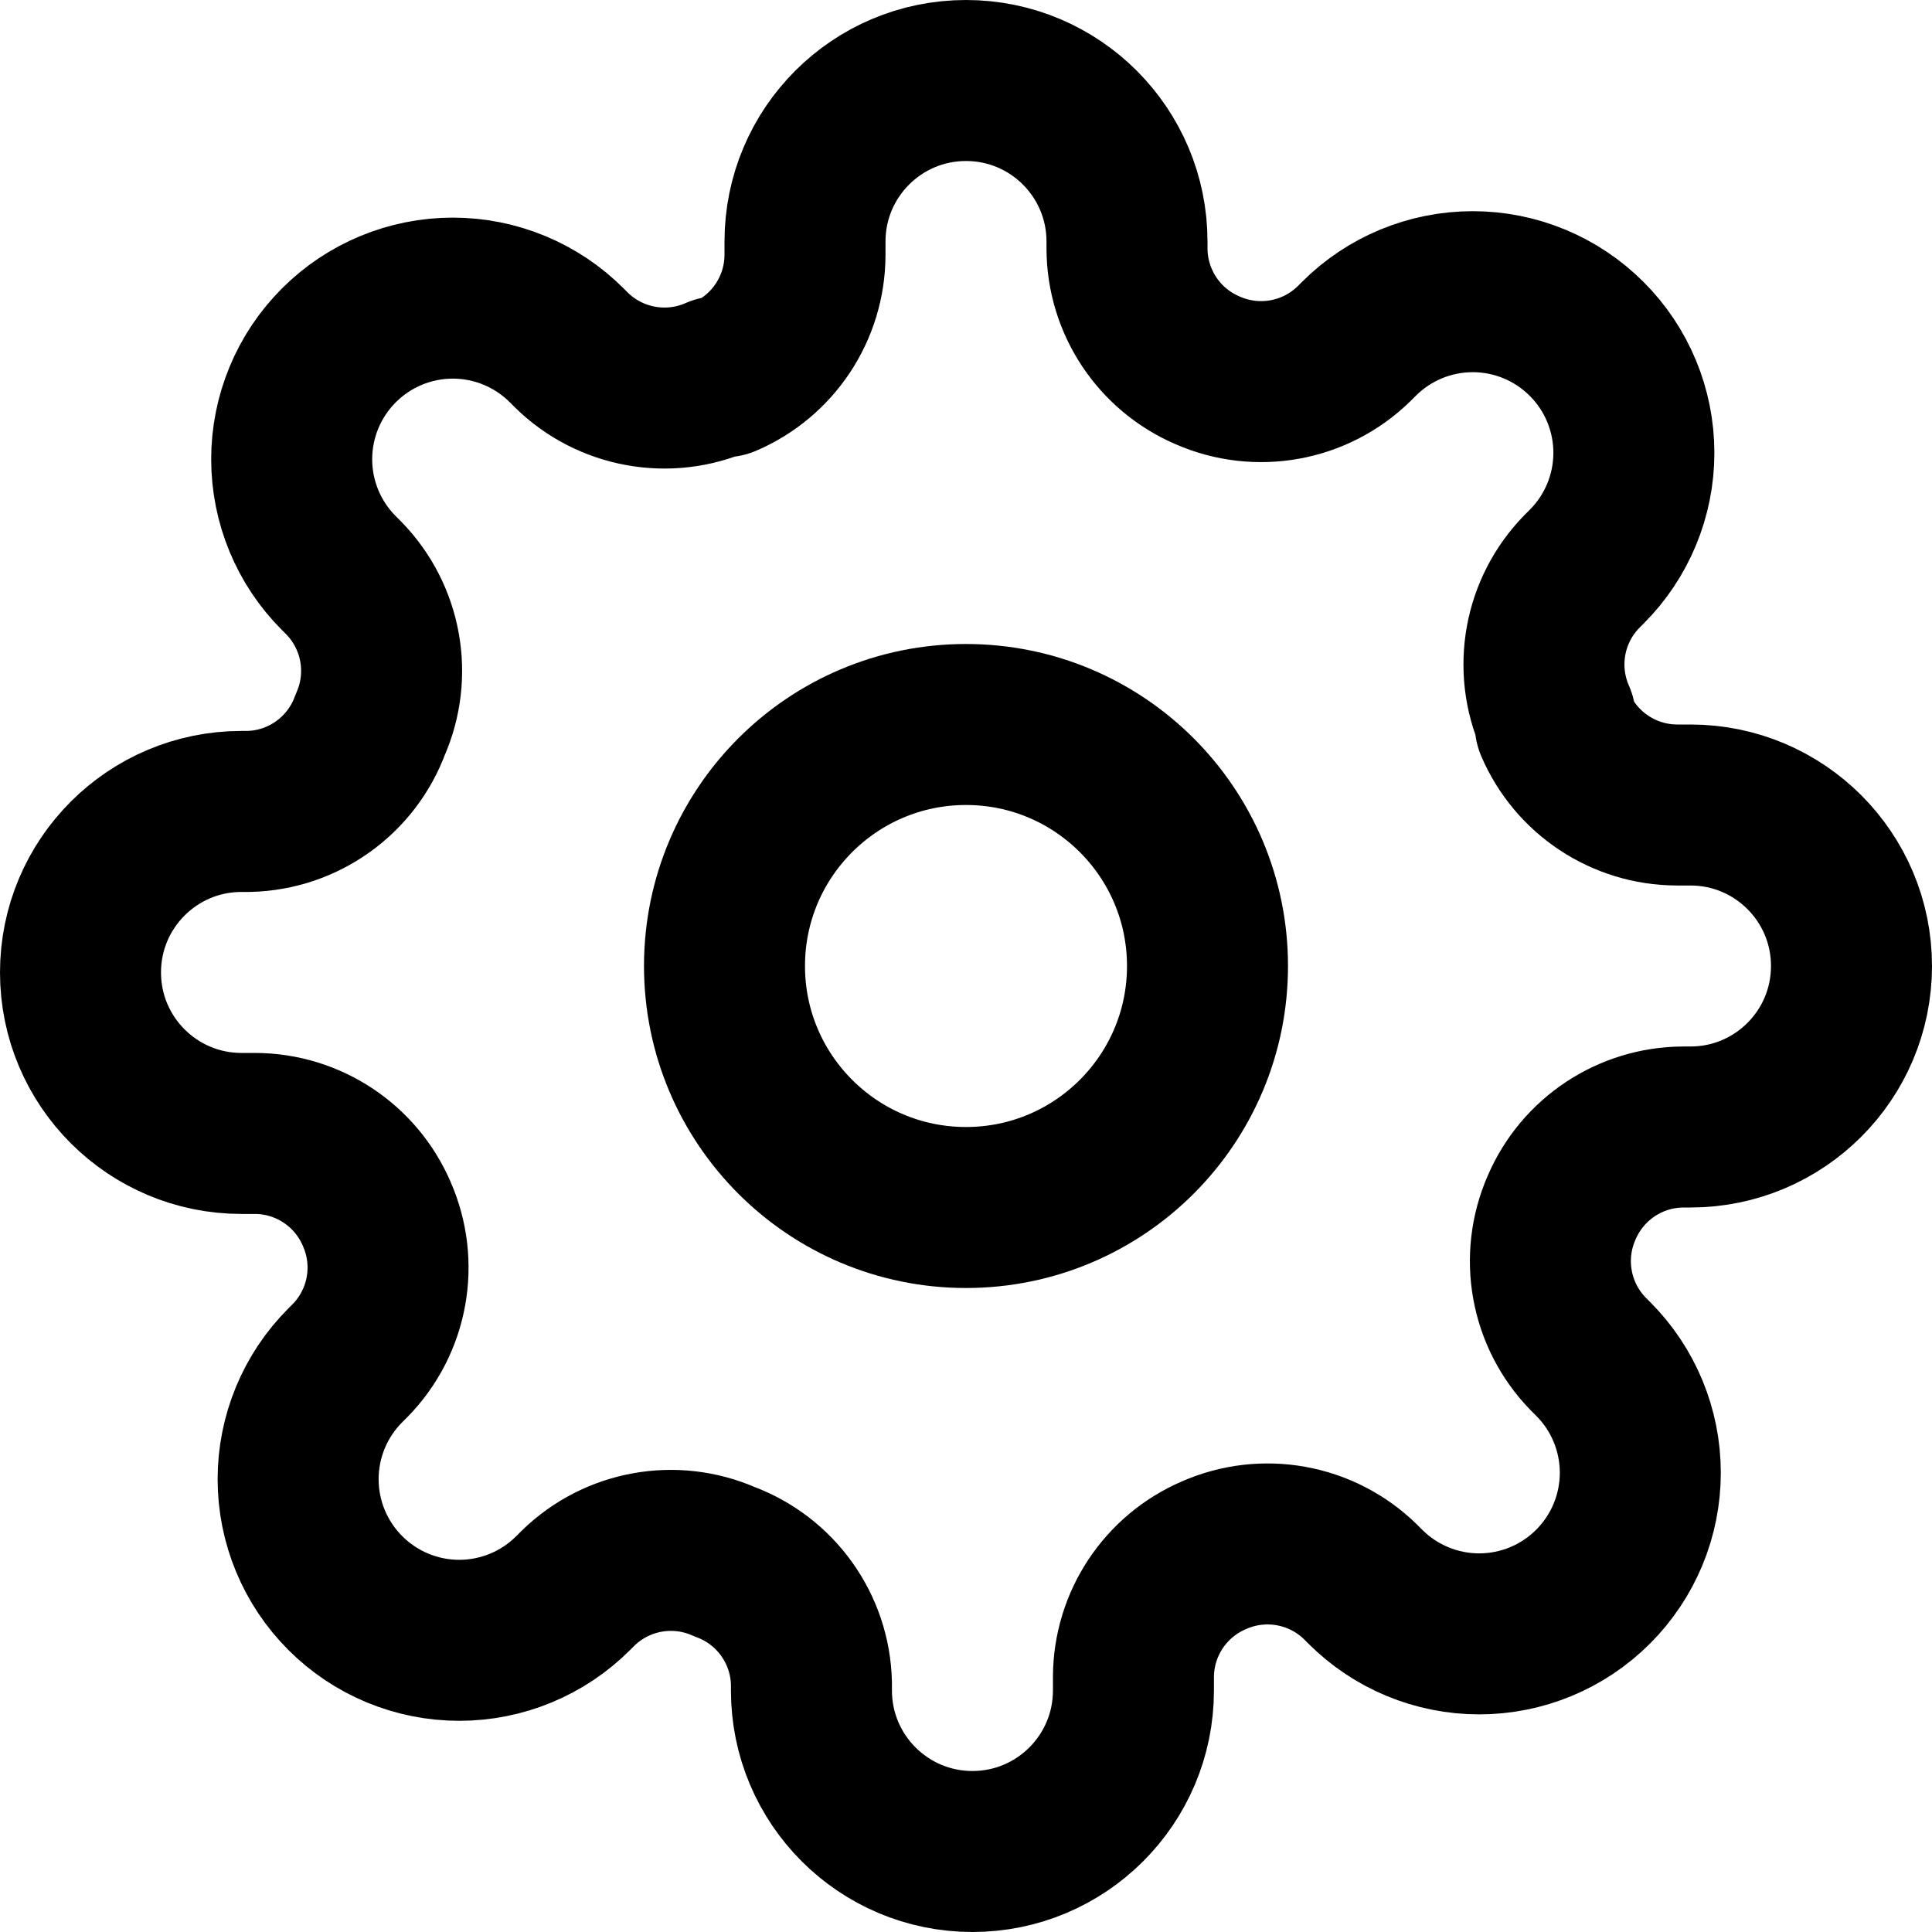
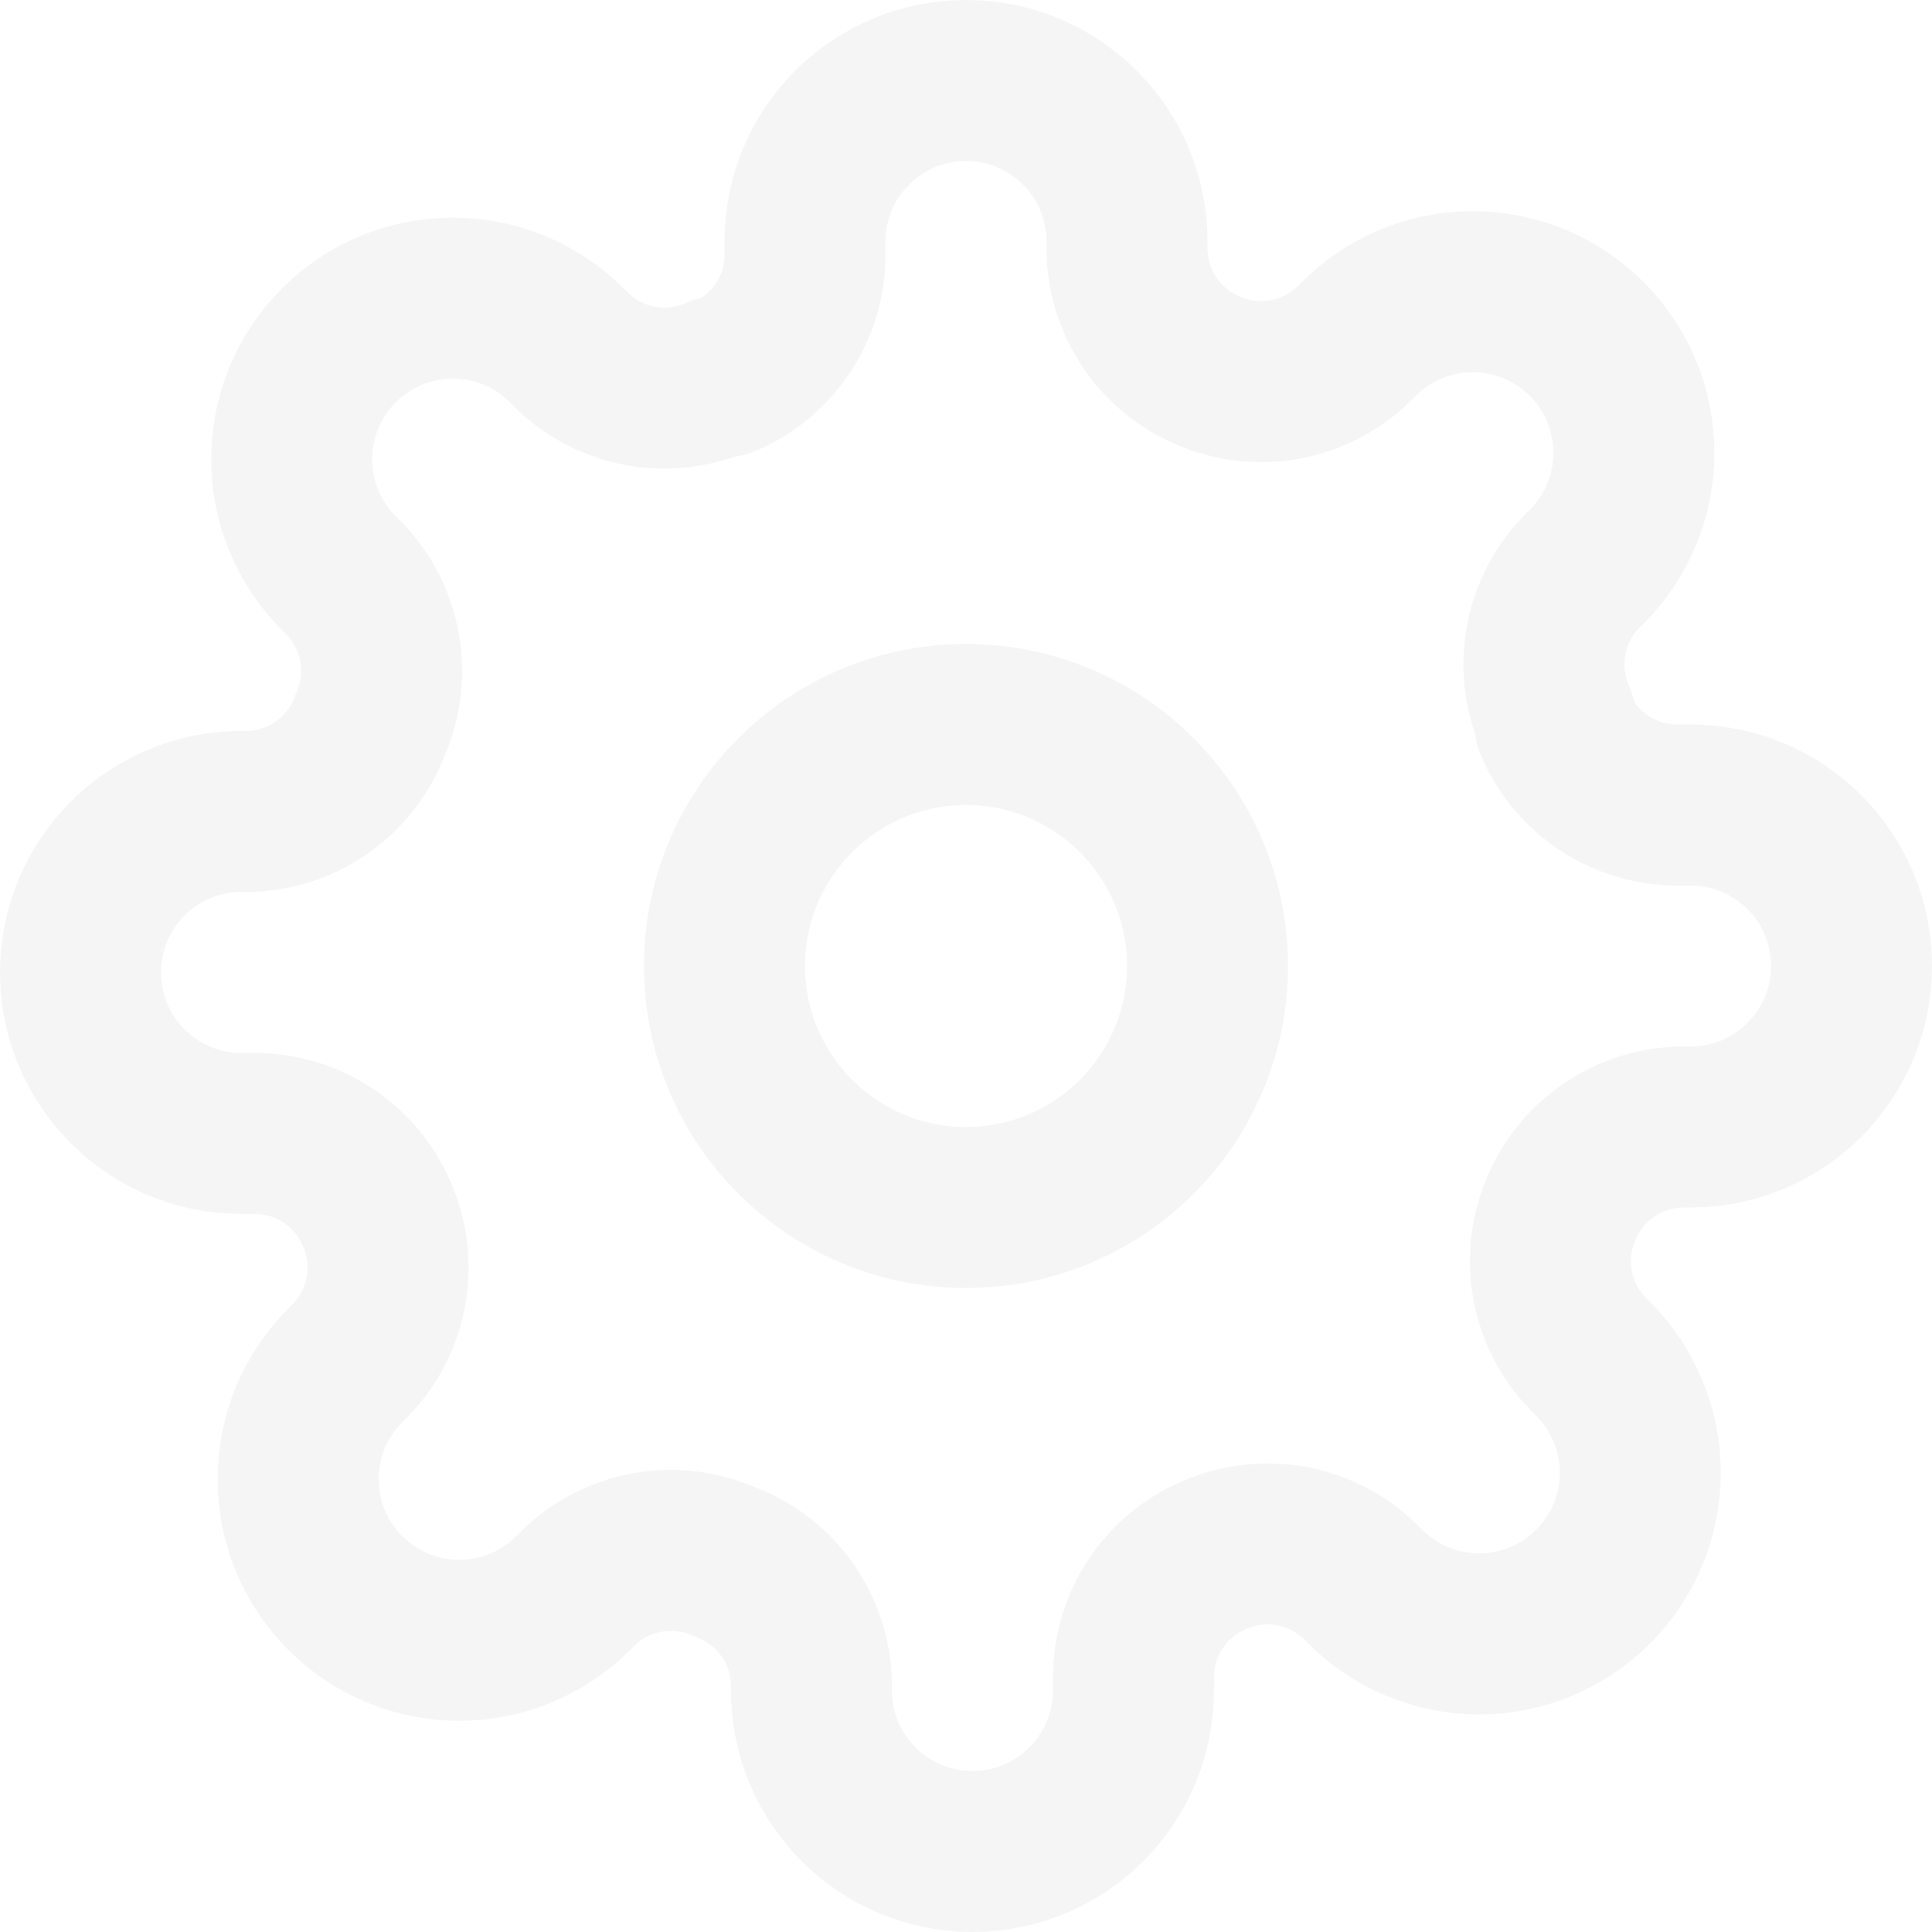
- <svg xmlns="http://www.w3.org/2000/svg" width="24" height="24" viewBox="0 0 24 24" fill="none" stroke="currentColor" stroke-width="2" stroke-linecap="round" stroke-linejoin="round" class="feather feather-settings">
+ <svg xmlns="http://www.w3.org/2000/svg" width="24" height="24" viewBox="0 0 24 24" fill="none" stroke="whitesmoke" stroke-width="2" stroke-linecap="round" stroke-linejoin="round" class="feather feather-settings">
  <circle cx="12" cy="12" r="3" />
  <path d="M19.4 15a1.65 1.65 0 0 0 .33 1.82l.06.06a2 2 0 0 1 0 2.83 2 2 0 0 1-2.83 0l-.06-.06a1.65 1.65 0 0 0-1.82-.33 1.65 1.65 0 0 0-1 1.51V21a2 2 0 0 1-2 2 2 2 0 0 1-2-2v-.09A1.65 1.65 0 0 0 9 19.4a1.65 1.65 0 0 0-1.82.33l-.06.06a2 2 0 0 1-2.83 0 2 2 0 0 1 0-2.83l.06-.06a1.65 1.65 0 0 0 .33-1.82 1.65 1.65 0 0 0-1.51-1H3a2 2 0 0 1-2-2 2 2 0 0 1 2-2h.09A1.65 1.65 0 0 0 4.6 9a1.65 1.65 0 0 0-.33-1.82l-.06-.06a2 2 0 0 1 0-2.83 2 2 0 0 1 2.83 0l.06.06a1.65 1.65 0 0 0 1.82.33H9a1.65 1.65 0 0 0 1-1.51V3a2 2 0 0 1 2-2 2 2 0 0 1 2 2v.09a1.65 1.65 0 0 0 1 1.51 1.65 1.65 0 0 0 1.82-.33l.06-.06a2 2 0 0 1 2.83 0 2 2 0 0 1 0 2.83l-.06.06a1.65 1.65 0 0 0-.33 1.82V9a1.65 1.65 0 0 0 1.51 1H21a2 2 0 0 1 2 2 2 2 0 0 1-2 2h-.09a1.65 1.65 0 0 0-1.51 1z" />
</svg>
